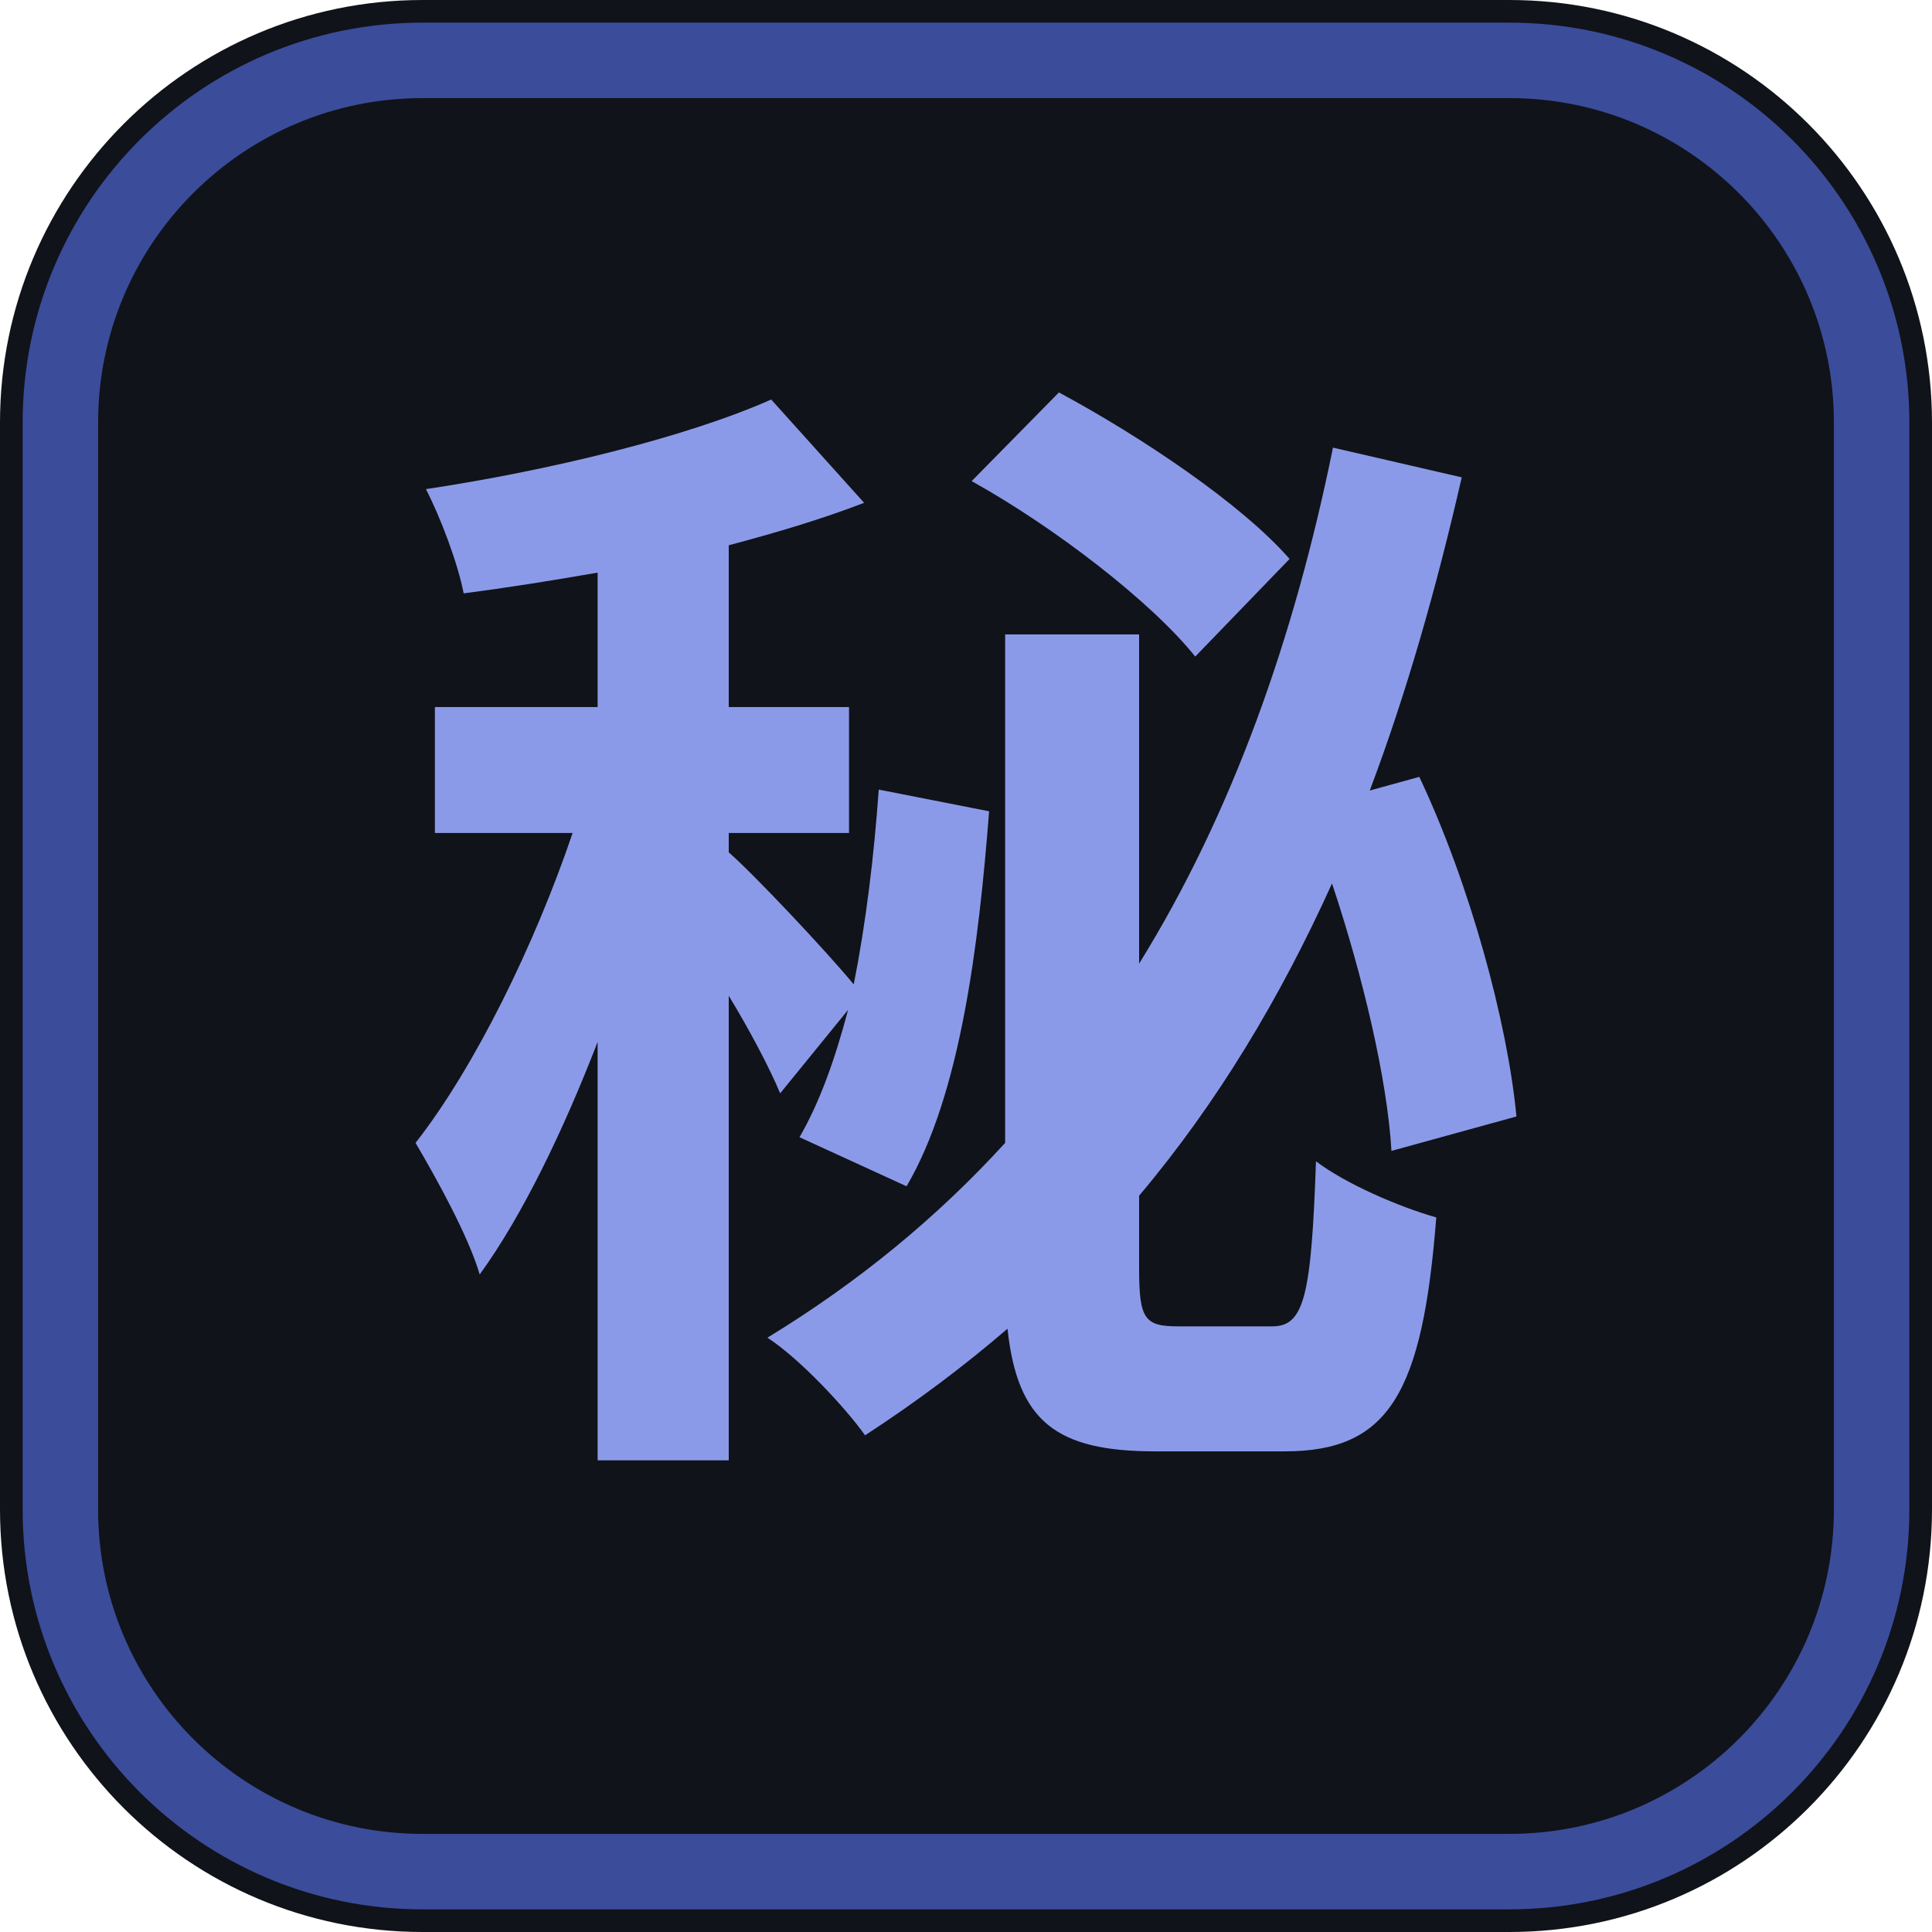
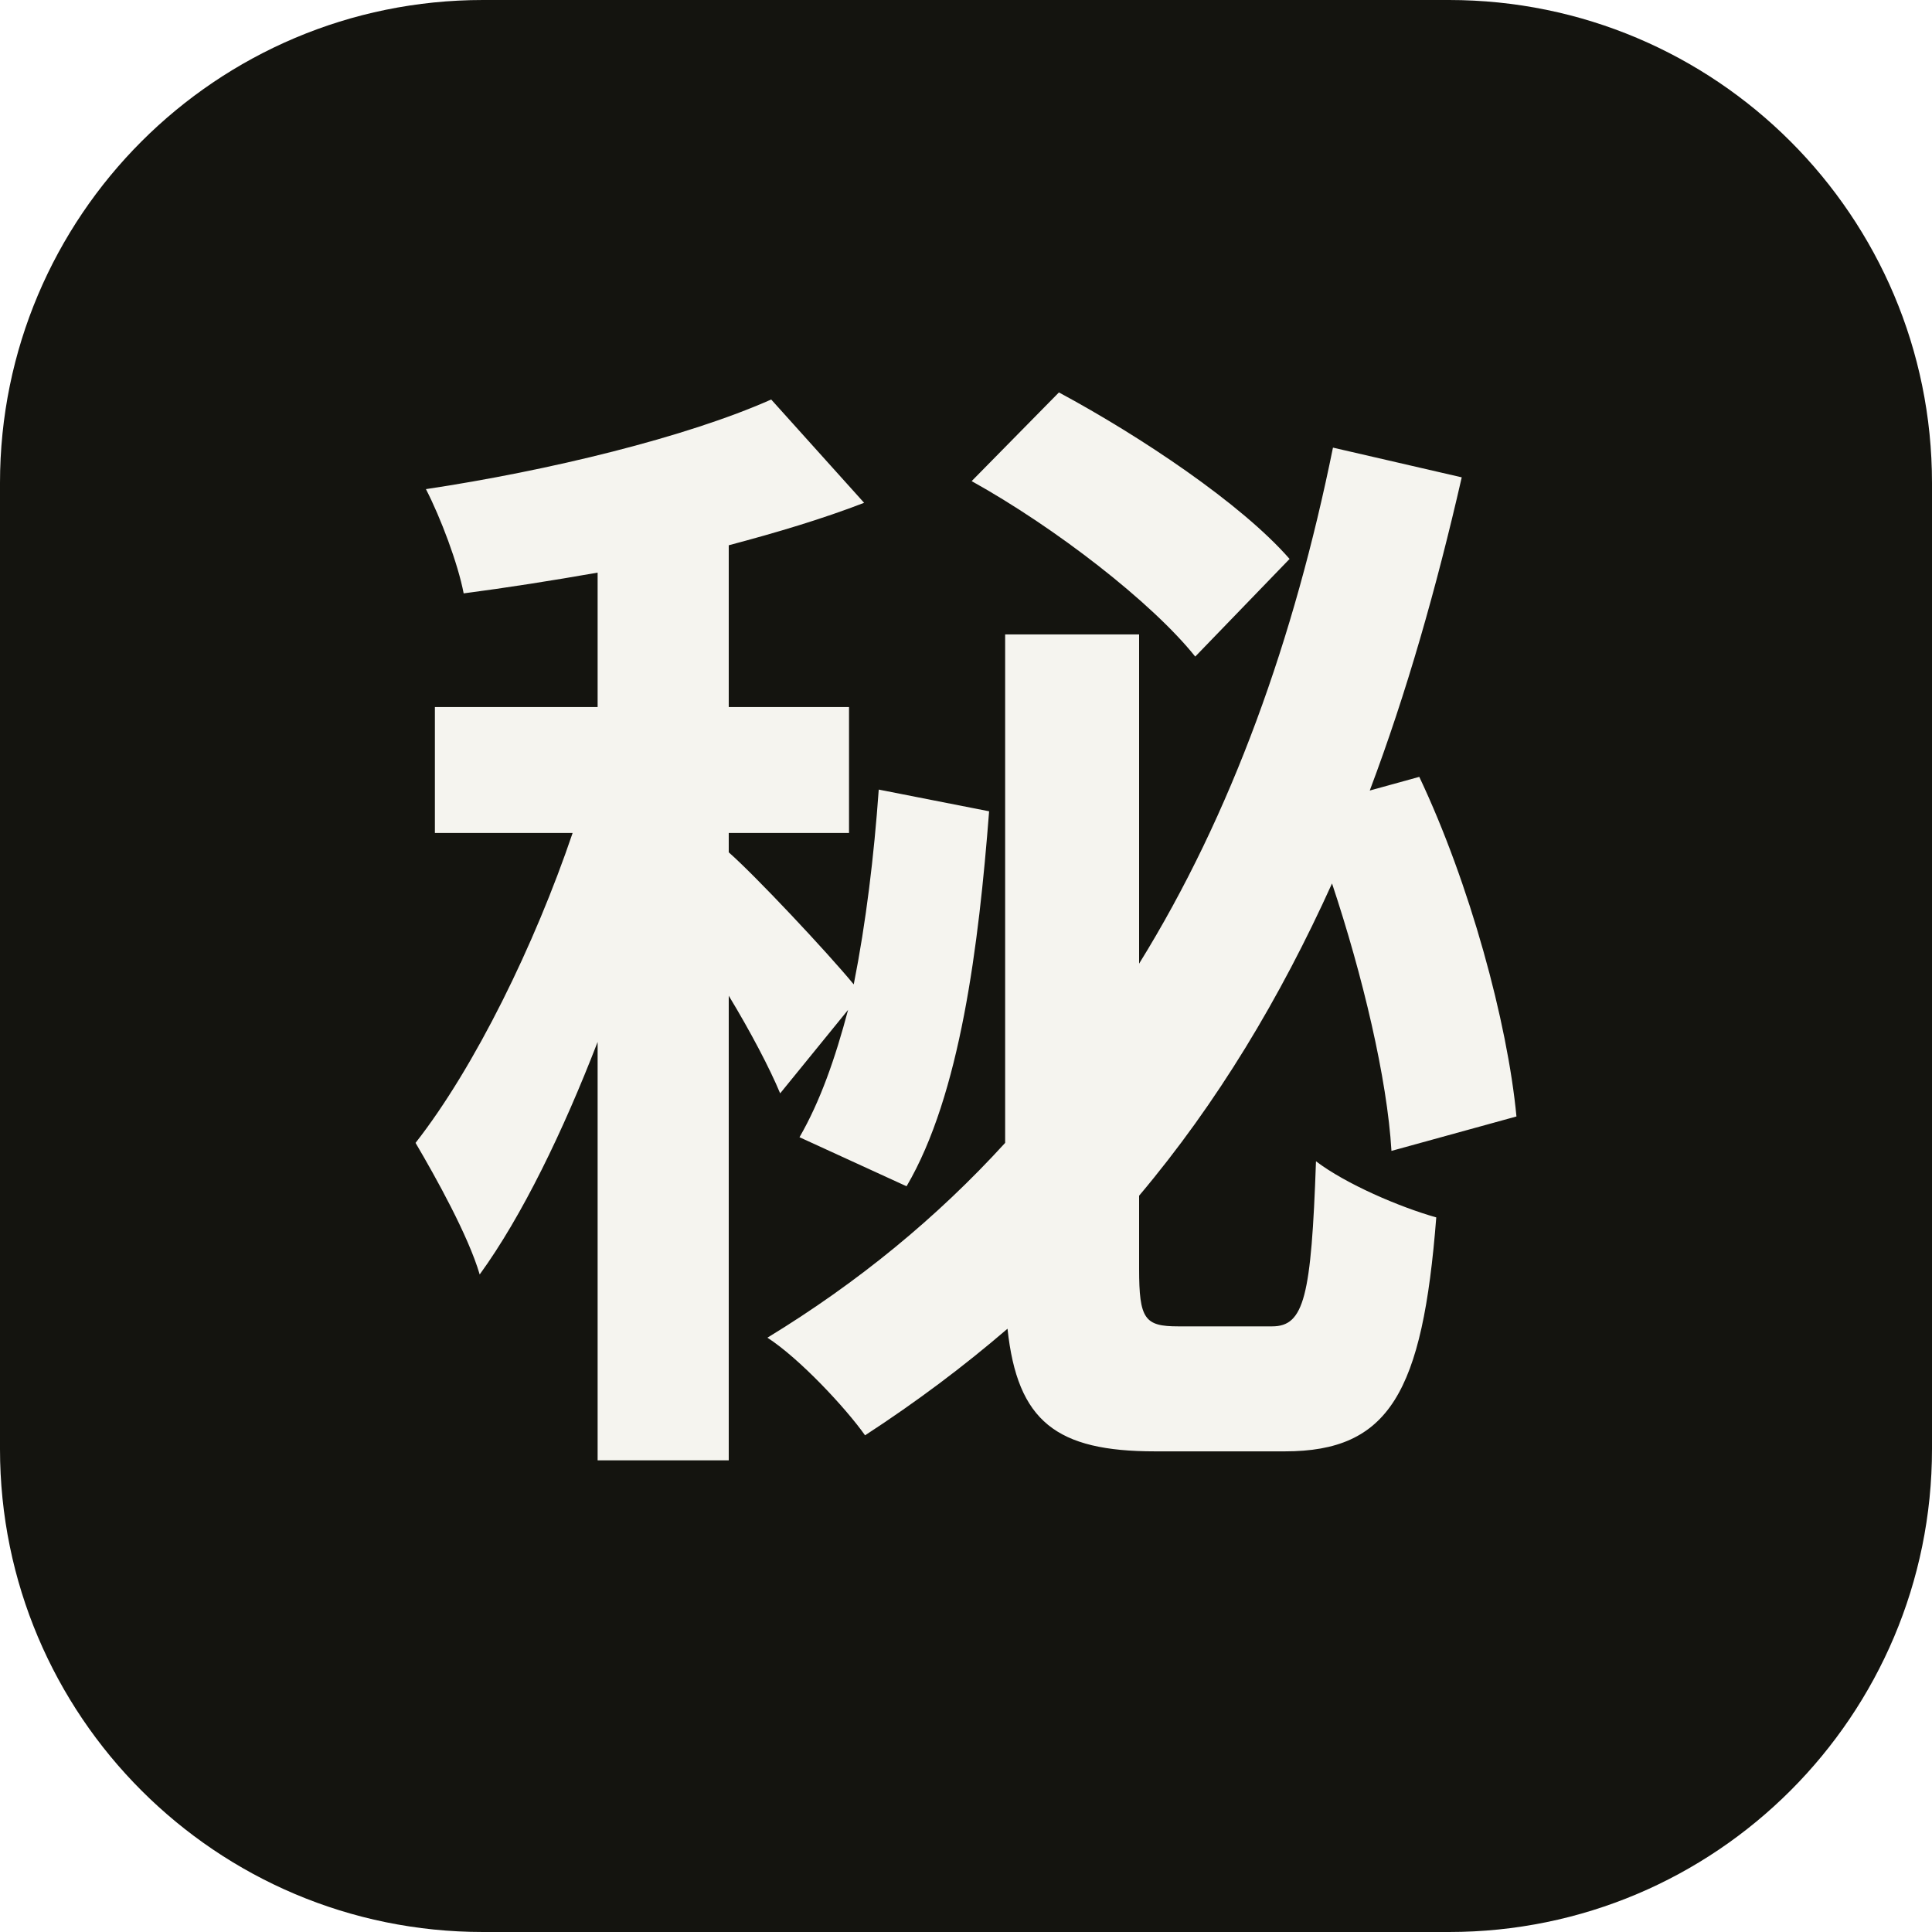
<svg xmlns="http://www.w3.org/2000/svg" viewBox="0 0 64 64">
-   <rect width="64" height="64" rx="14" fill="#101319" />
-   <rect x="2" y="2" width="60" height="60" rx="12" fill="none" stroke="#3b4c9b" stroke-width="2.5" />
-   <text x="32" y="45" text-anchor="middle" font-family="'Hiragino Kaku Gothic ProN','Yu Gothic','Noto Sans JP',sans-serif" font-size="38" font-weight="900" fill="#8b9ae8">秘</text>
+   <rect width="64" height="64" rx="16" fill="#14140f" />
+   <text x="32" y="45" text-anchor="middle" font-family="'Hiragino Kaku Gothic ProN','Yu Gothic','Noto Sans JP',sans-serif" font-size="38" font-weight="900" fill="#f5f4ef">秘</text>
</svg>
